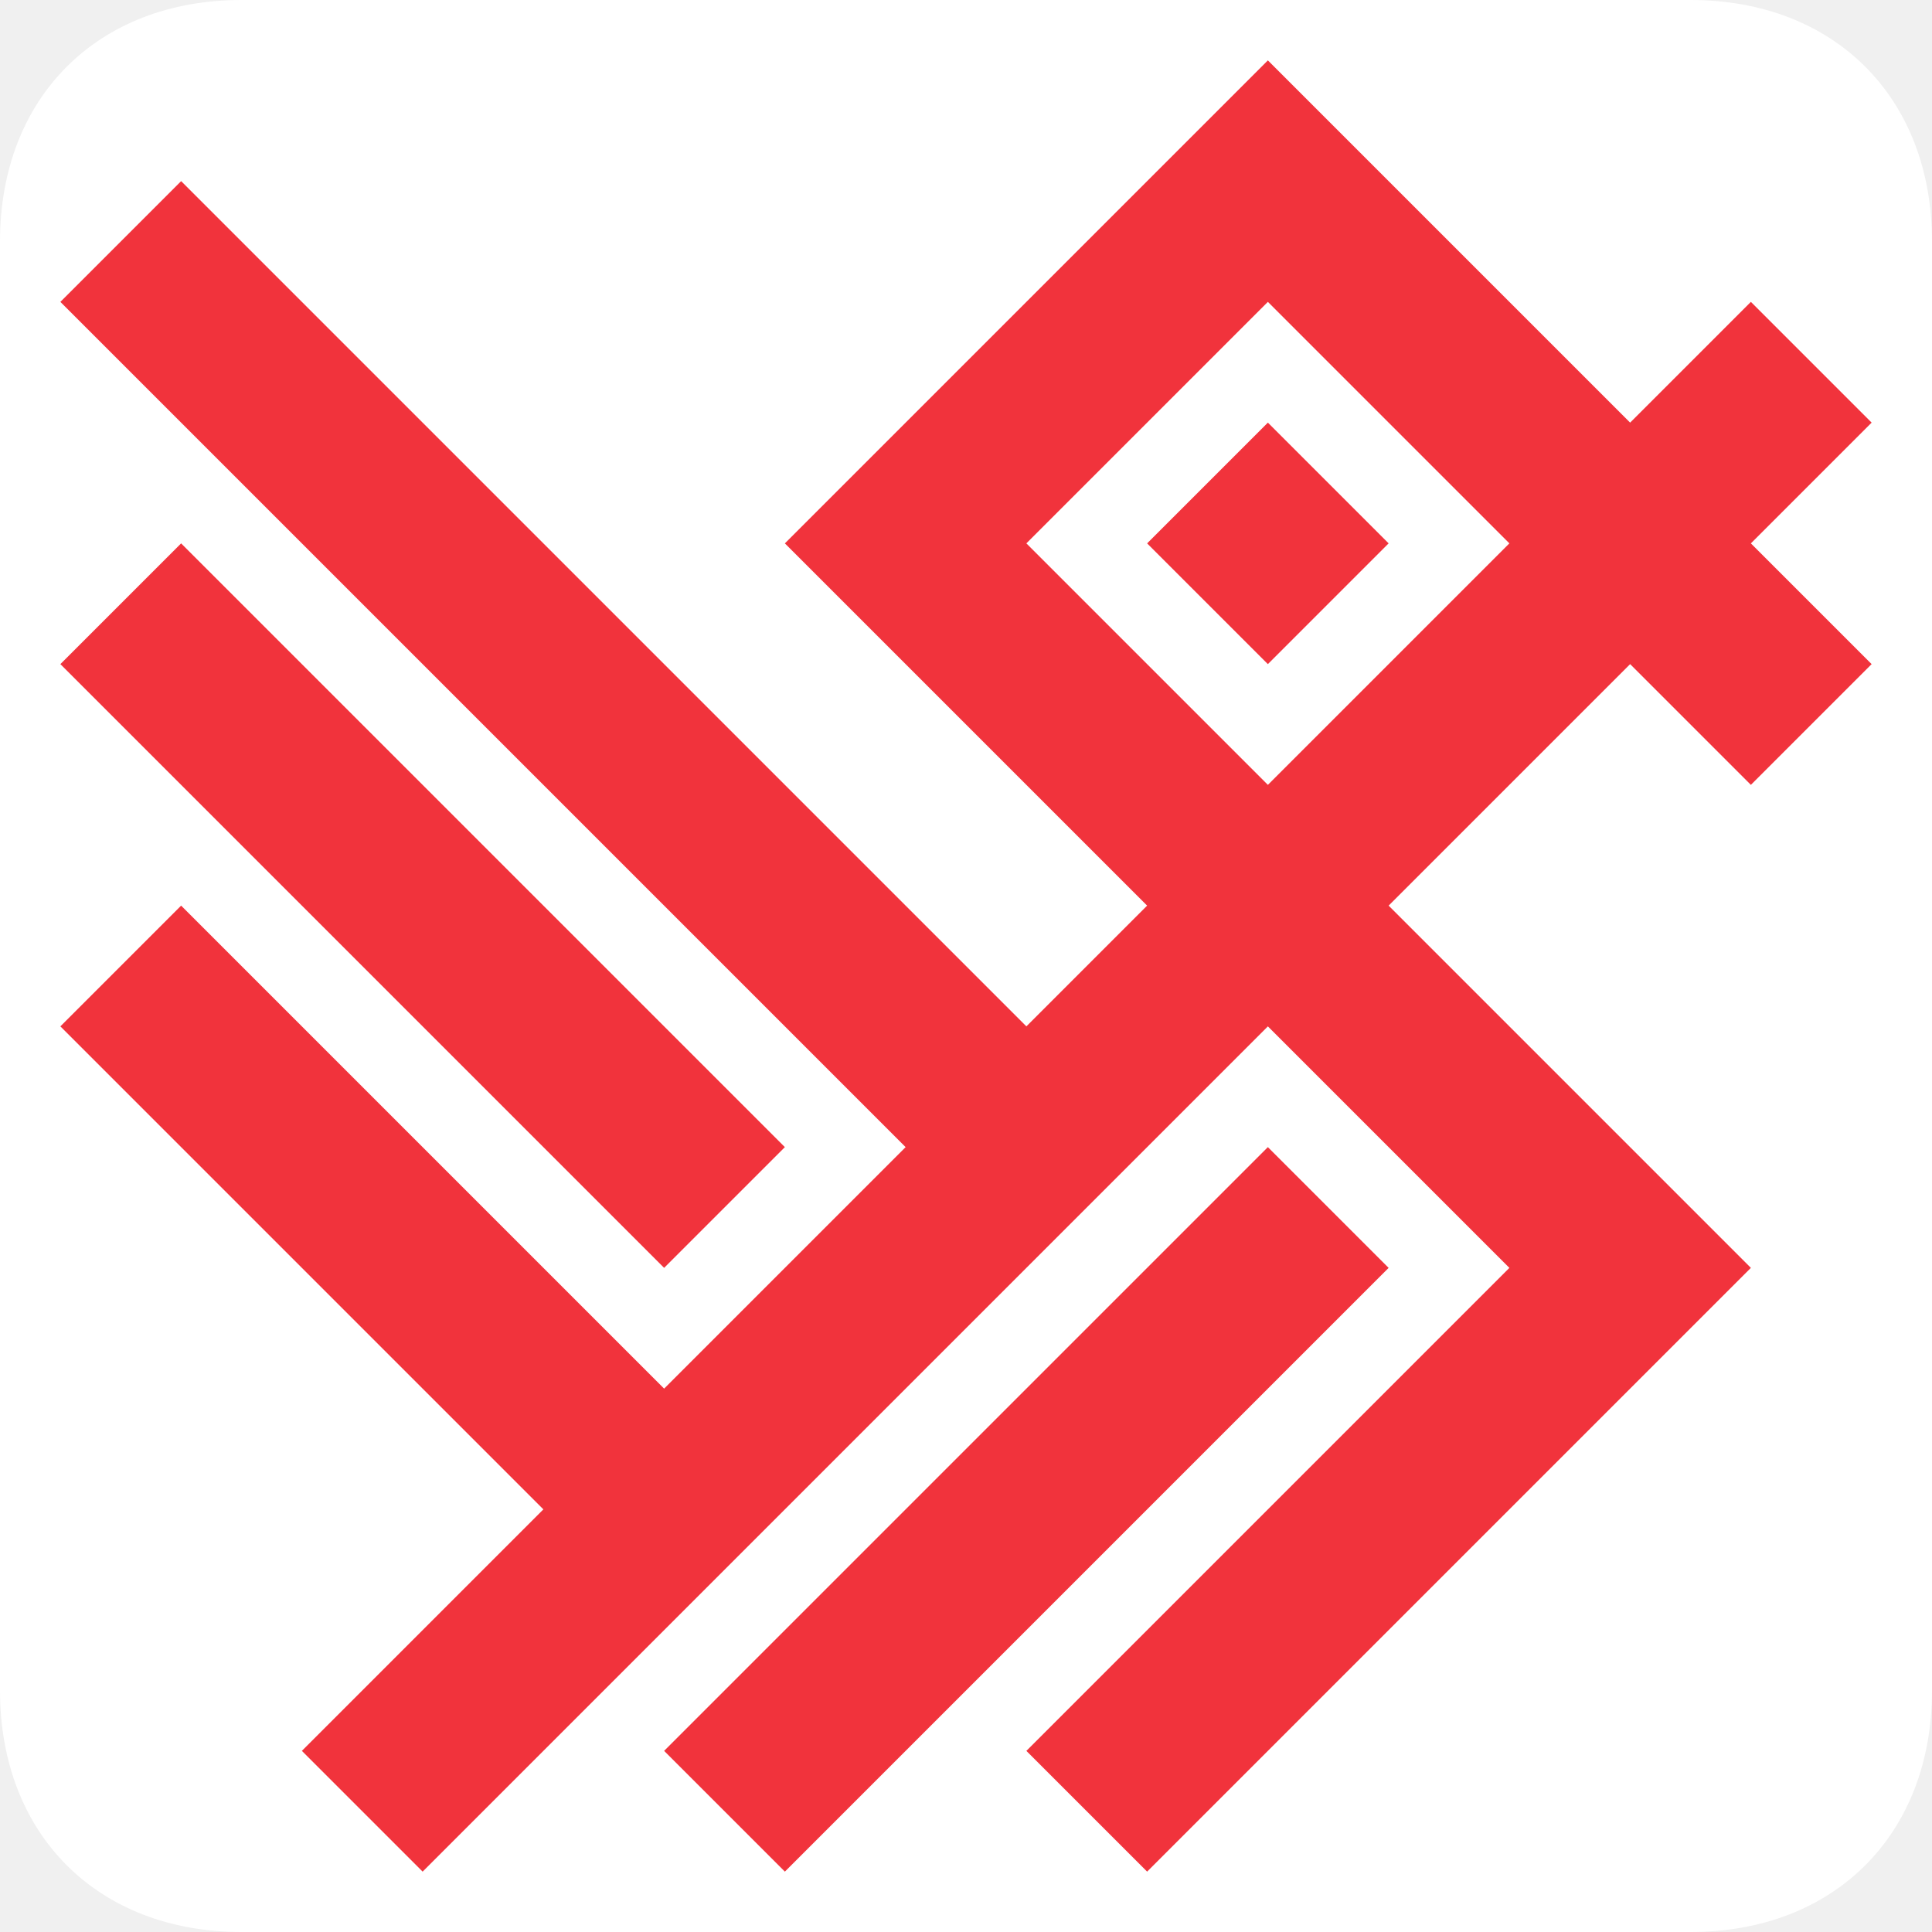
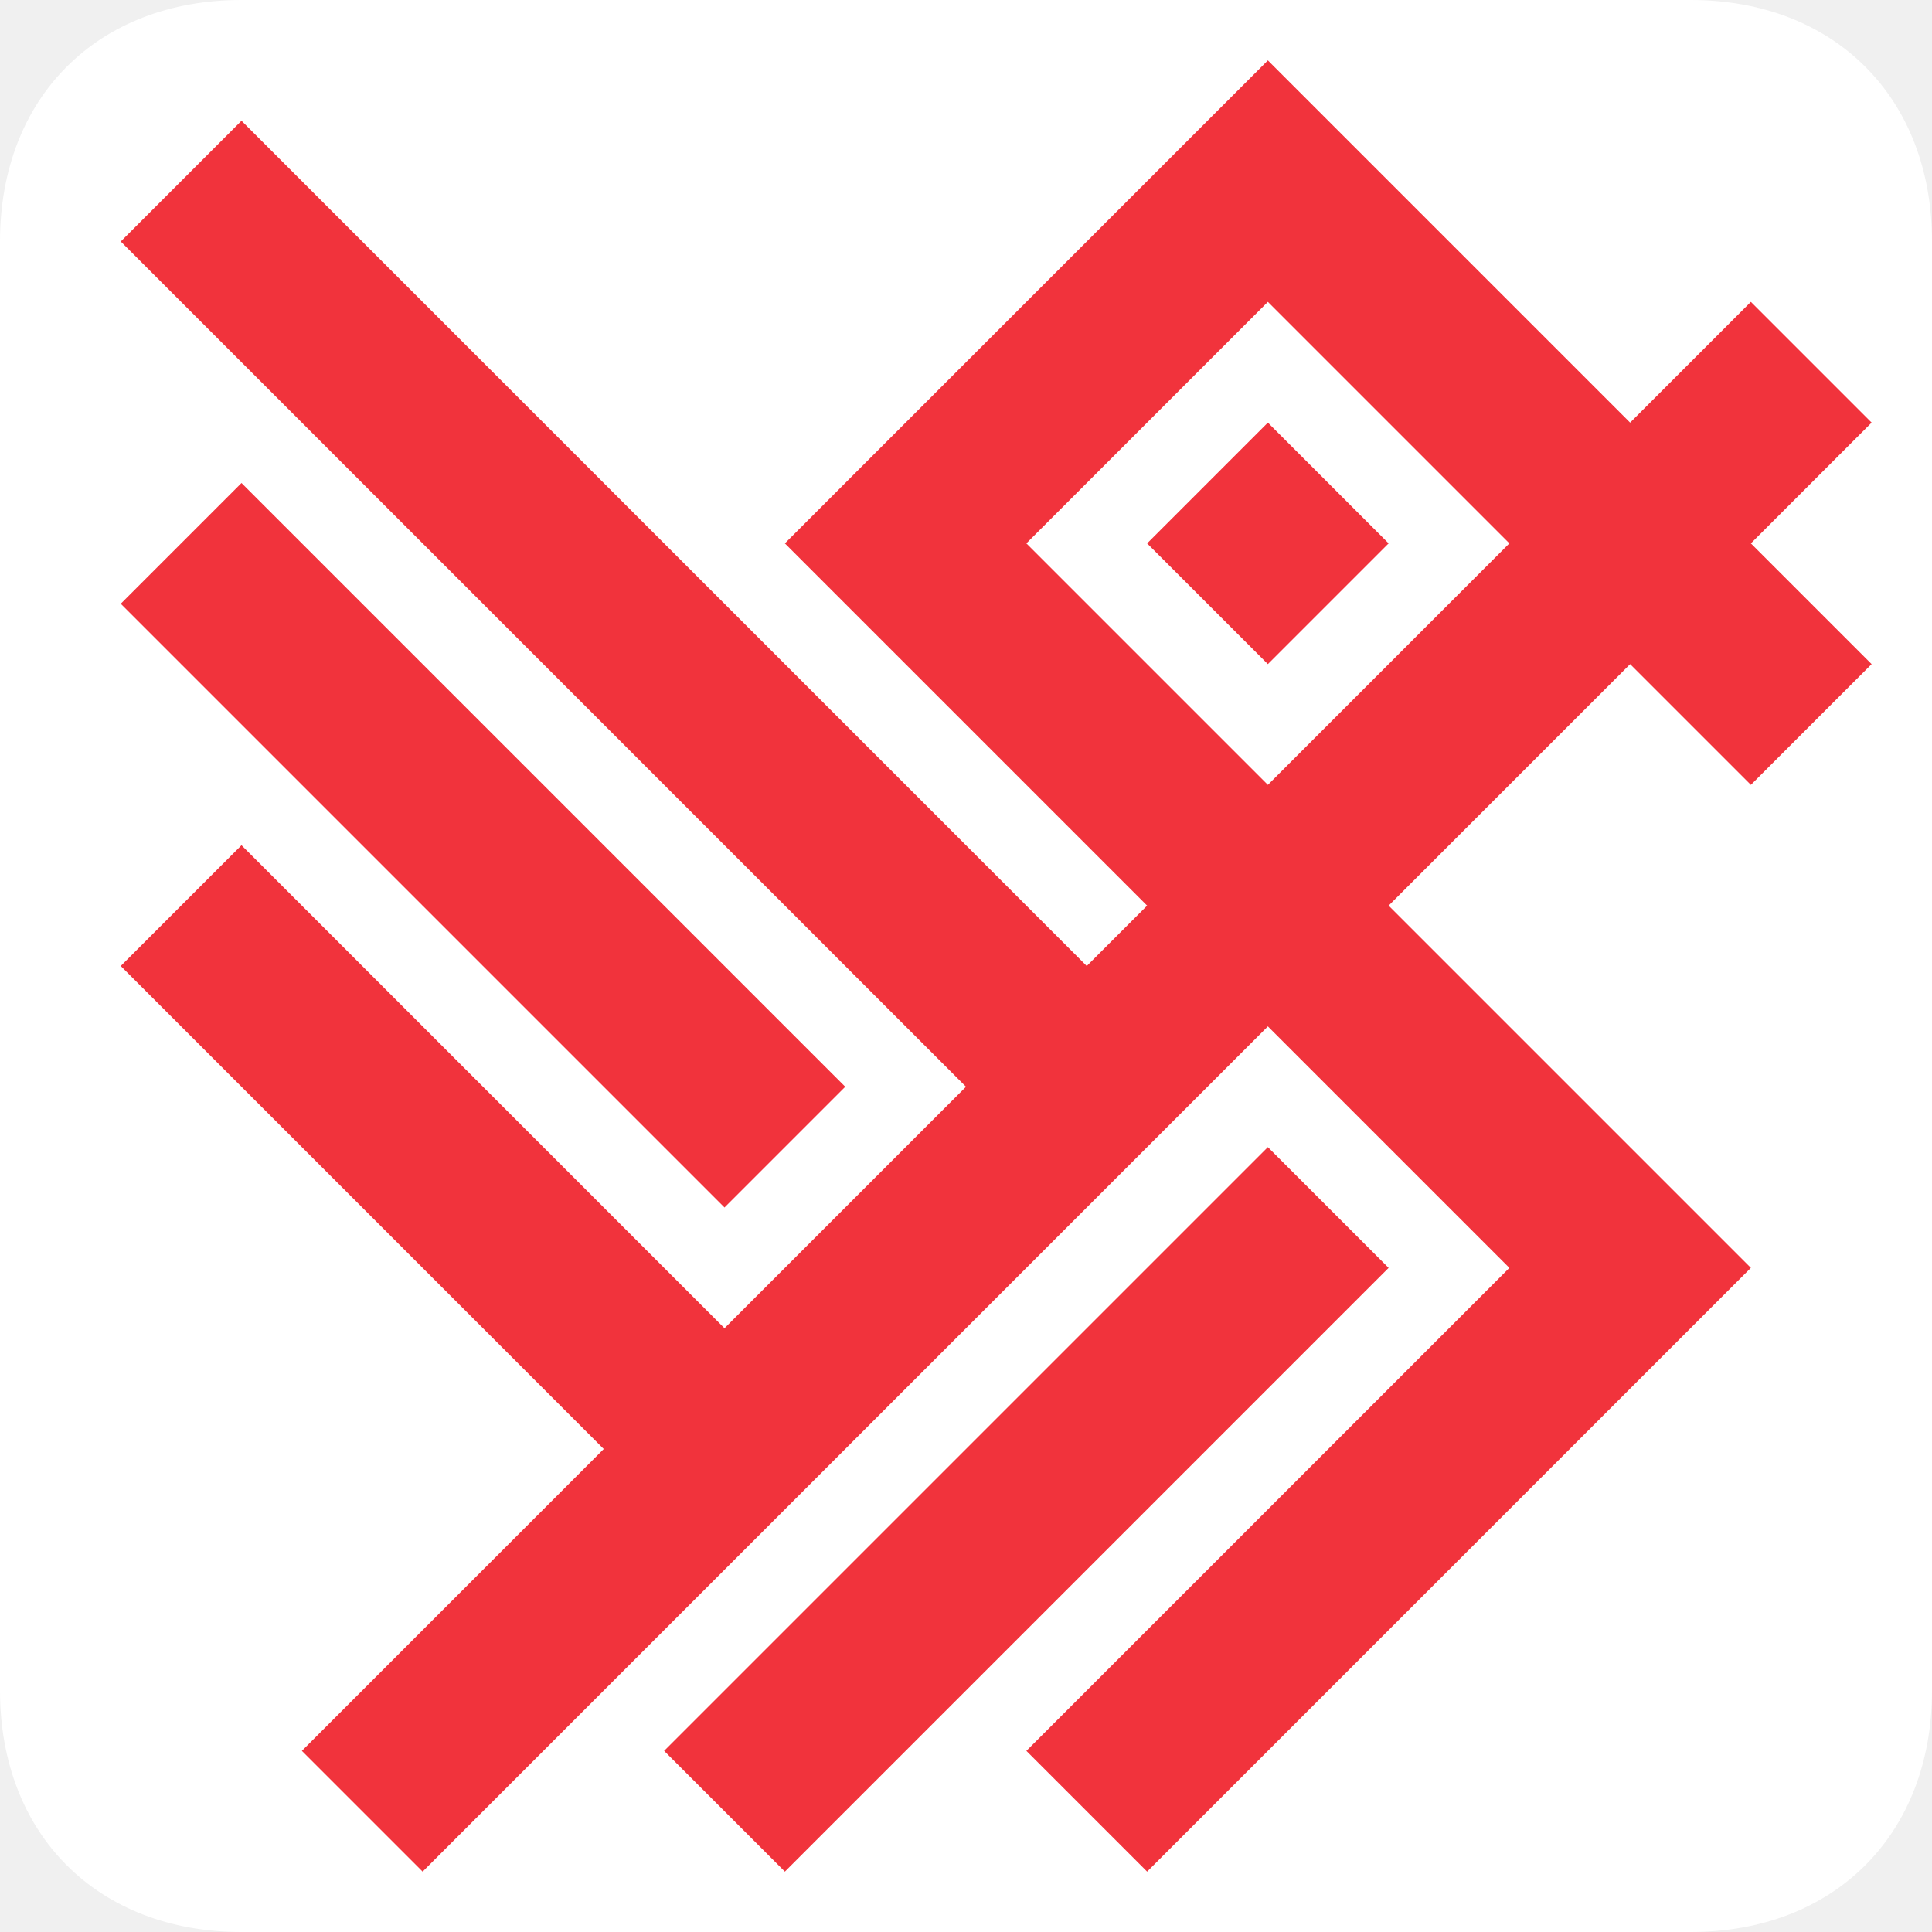
<svg xmlns="http://www.w3.org/2000/svg" viewBox="0 0 16 16">
+   <defs />
  <path fill="#FFF" d="M2 0h12c1.193 0 2 .807 2 2v12c0 1.193-.807 2-2 2H2c-1.193 0-2-.807-2-2V2C0 .807.807 0 2 0z" />
-   <path fill="#F1333C" d="M.5 2.5l1-1 7 7 1-1-3-3 4-4 3 3 1-1 1 1-1 1 1 1-1 1-1-1-2 2 3 3-5 5-1-1 4-4-2-2-7 7-1-1 2-2-4-4 1-1 4 4 2-2-7-7zm10 0l-2 2 2 2 2-2-2-2zm-1 2l1-1 1 1-1 1-1-1zm-8 0l5 5-1 1-5-5 1-1zm9 5l1 1-5 5-1-1 5-5z" />
+   <path fill="#F1333C" d="M1 2l1-1 7 7 .5-.5-3-3 4-4 3 3 1-1 1 1-1 1 1 1-1 1-1-1-2 2 3 3-5 5-1-1 4-4-2-2-7 7-1-1L5 12 1 8l1-1 4 4 2-2-7-7zm9.5.5l-2 2 2 2 2-2-2-2zm-1 2l1-1 1 1-1 1-1-1zM2 4l5 5-1 1-5-5 1-1zm8.5 5.5l1 1-5 5-1-1 5-5z" />
</svg>
